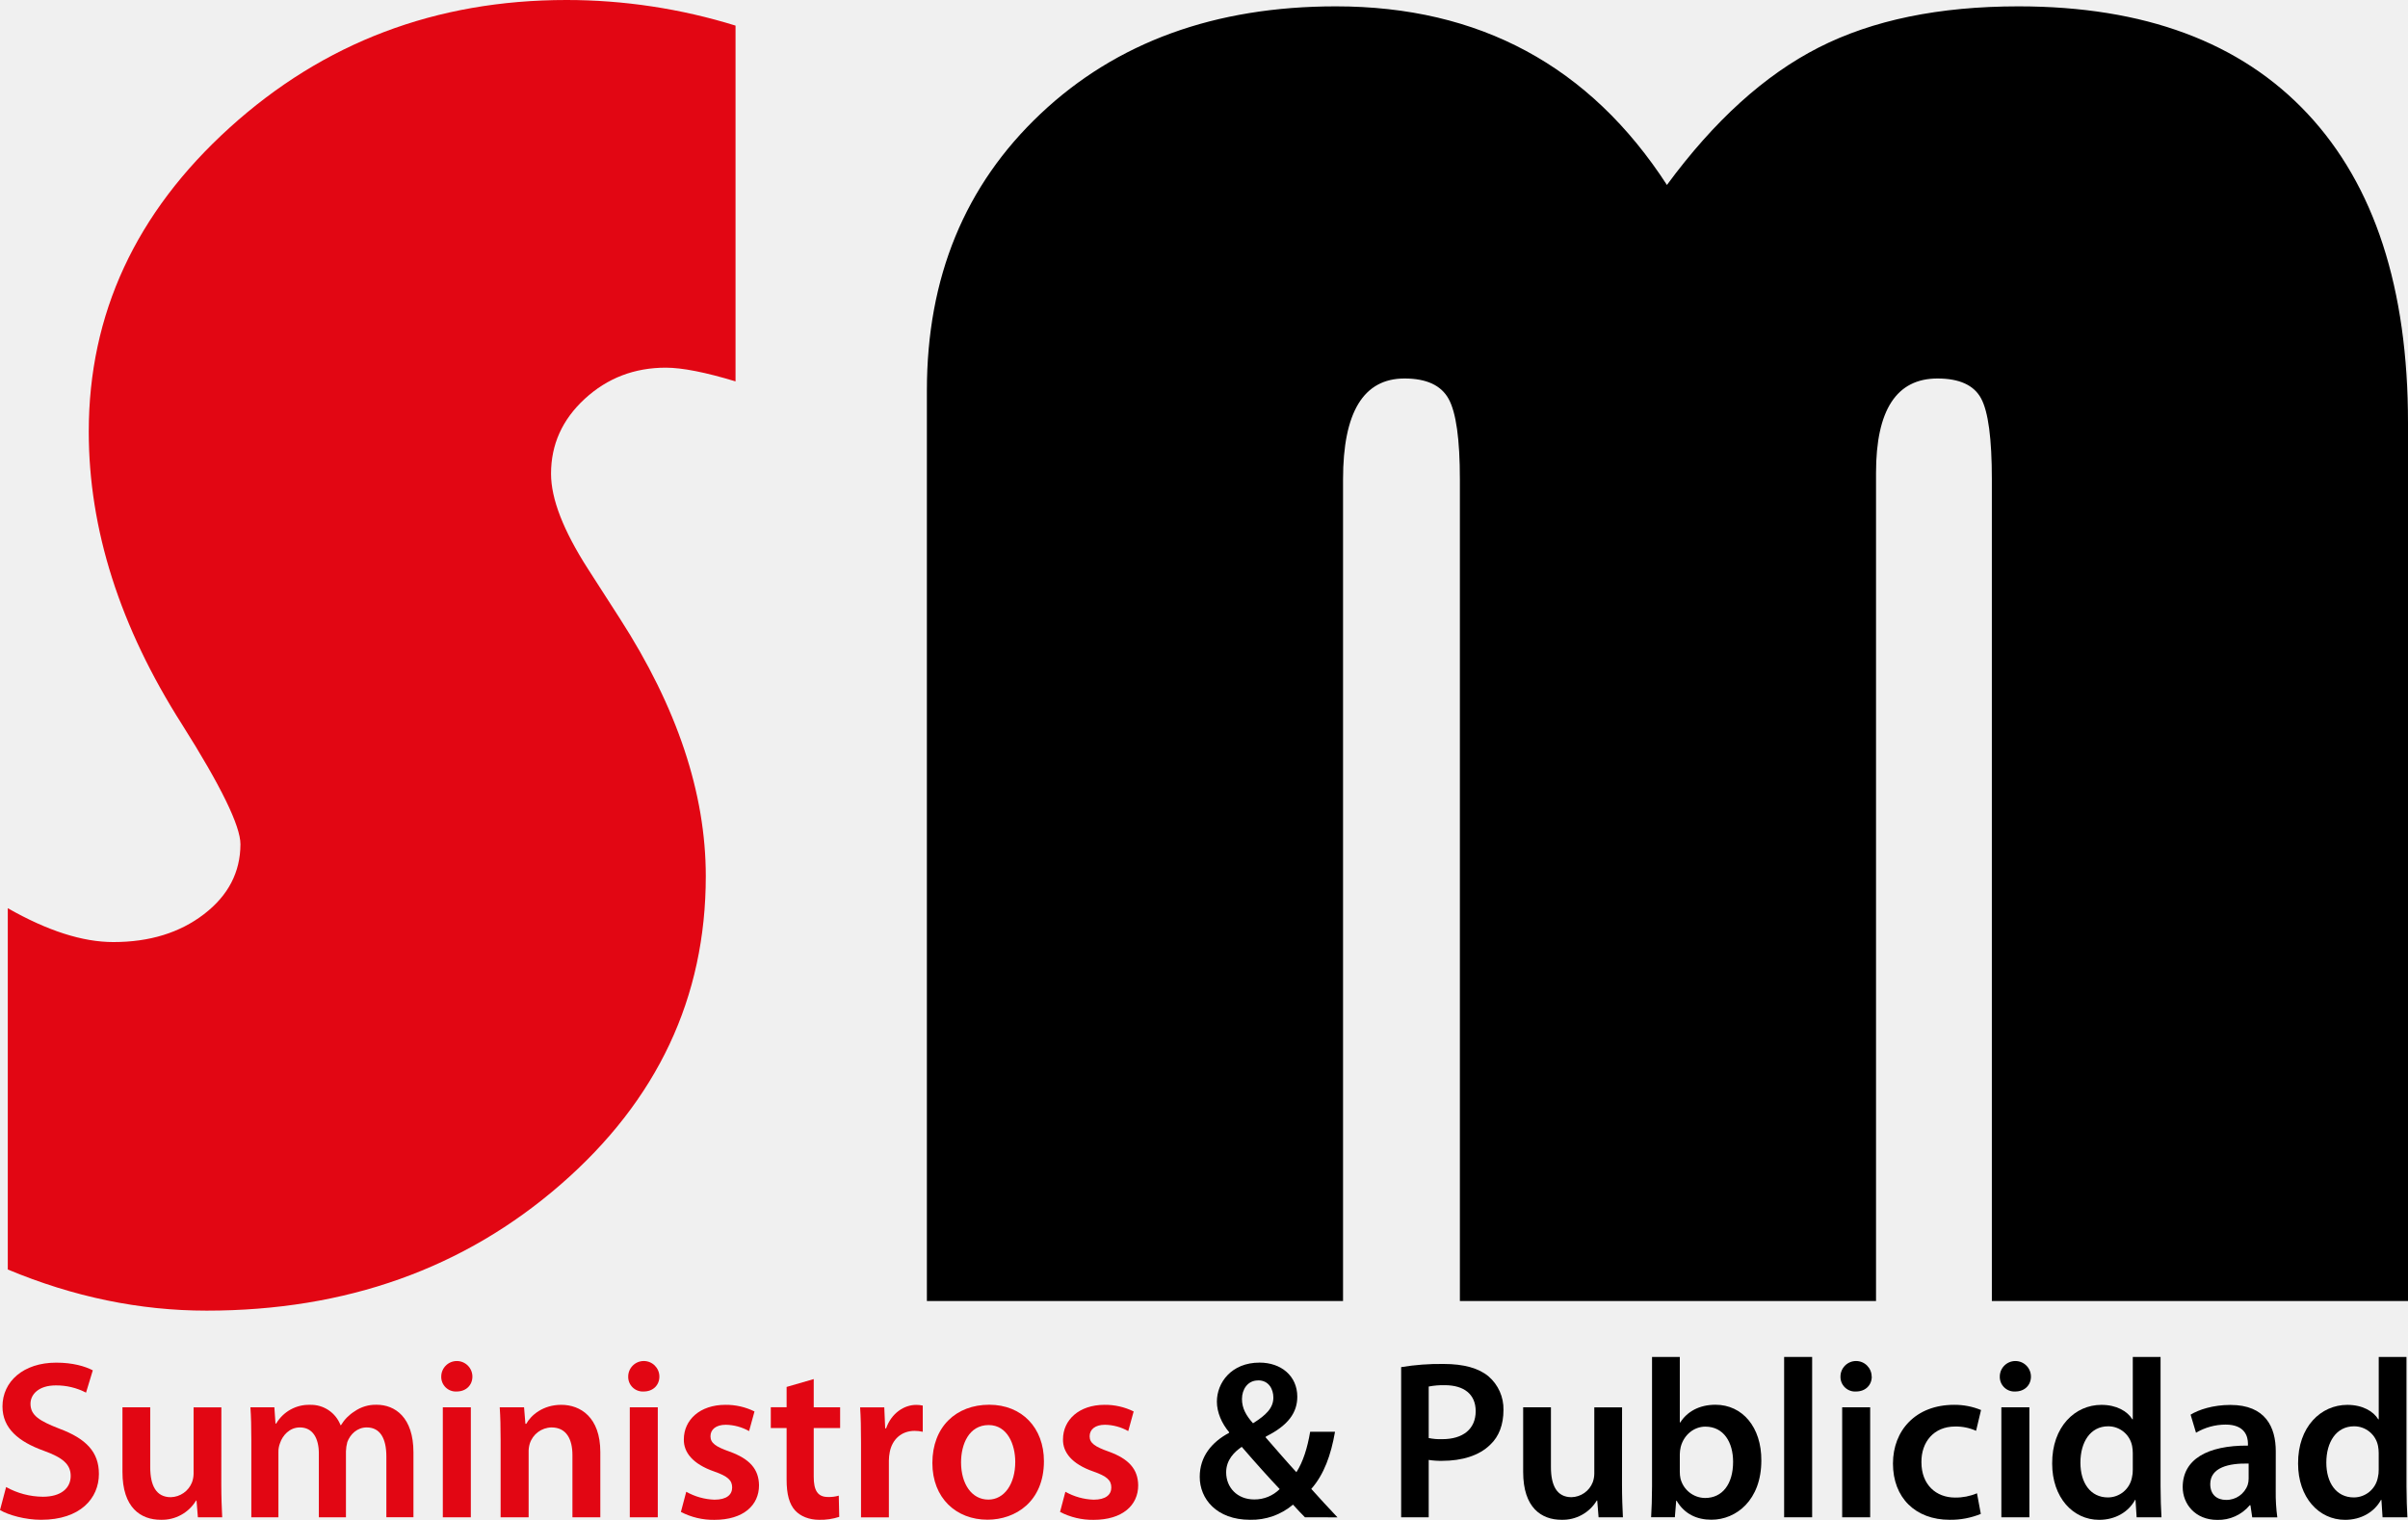
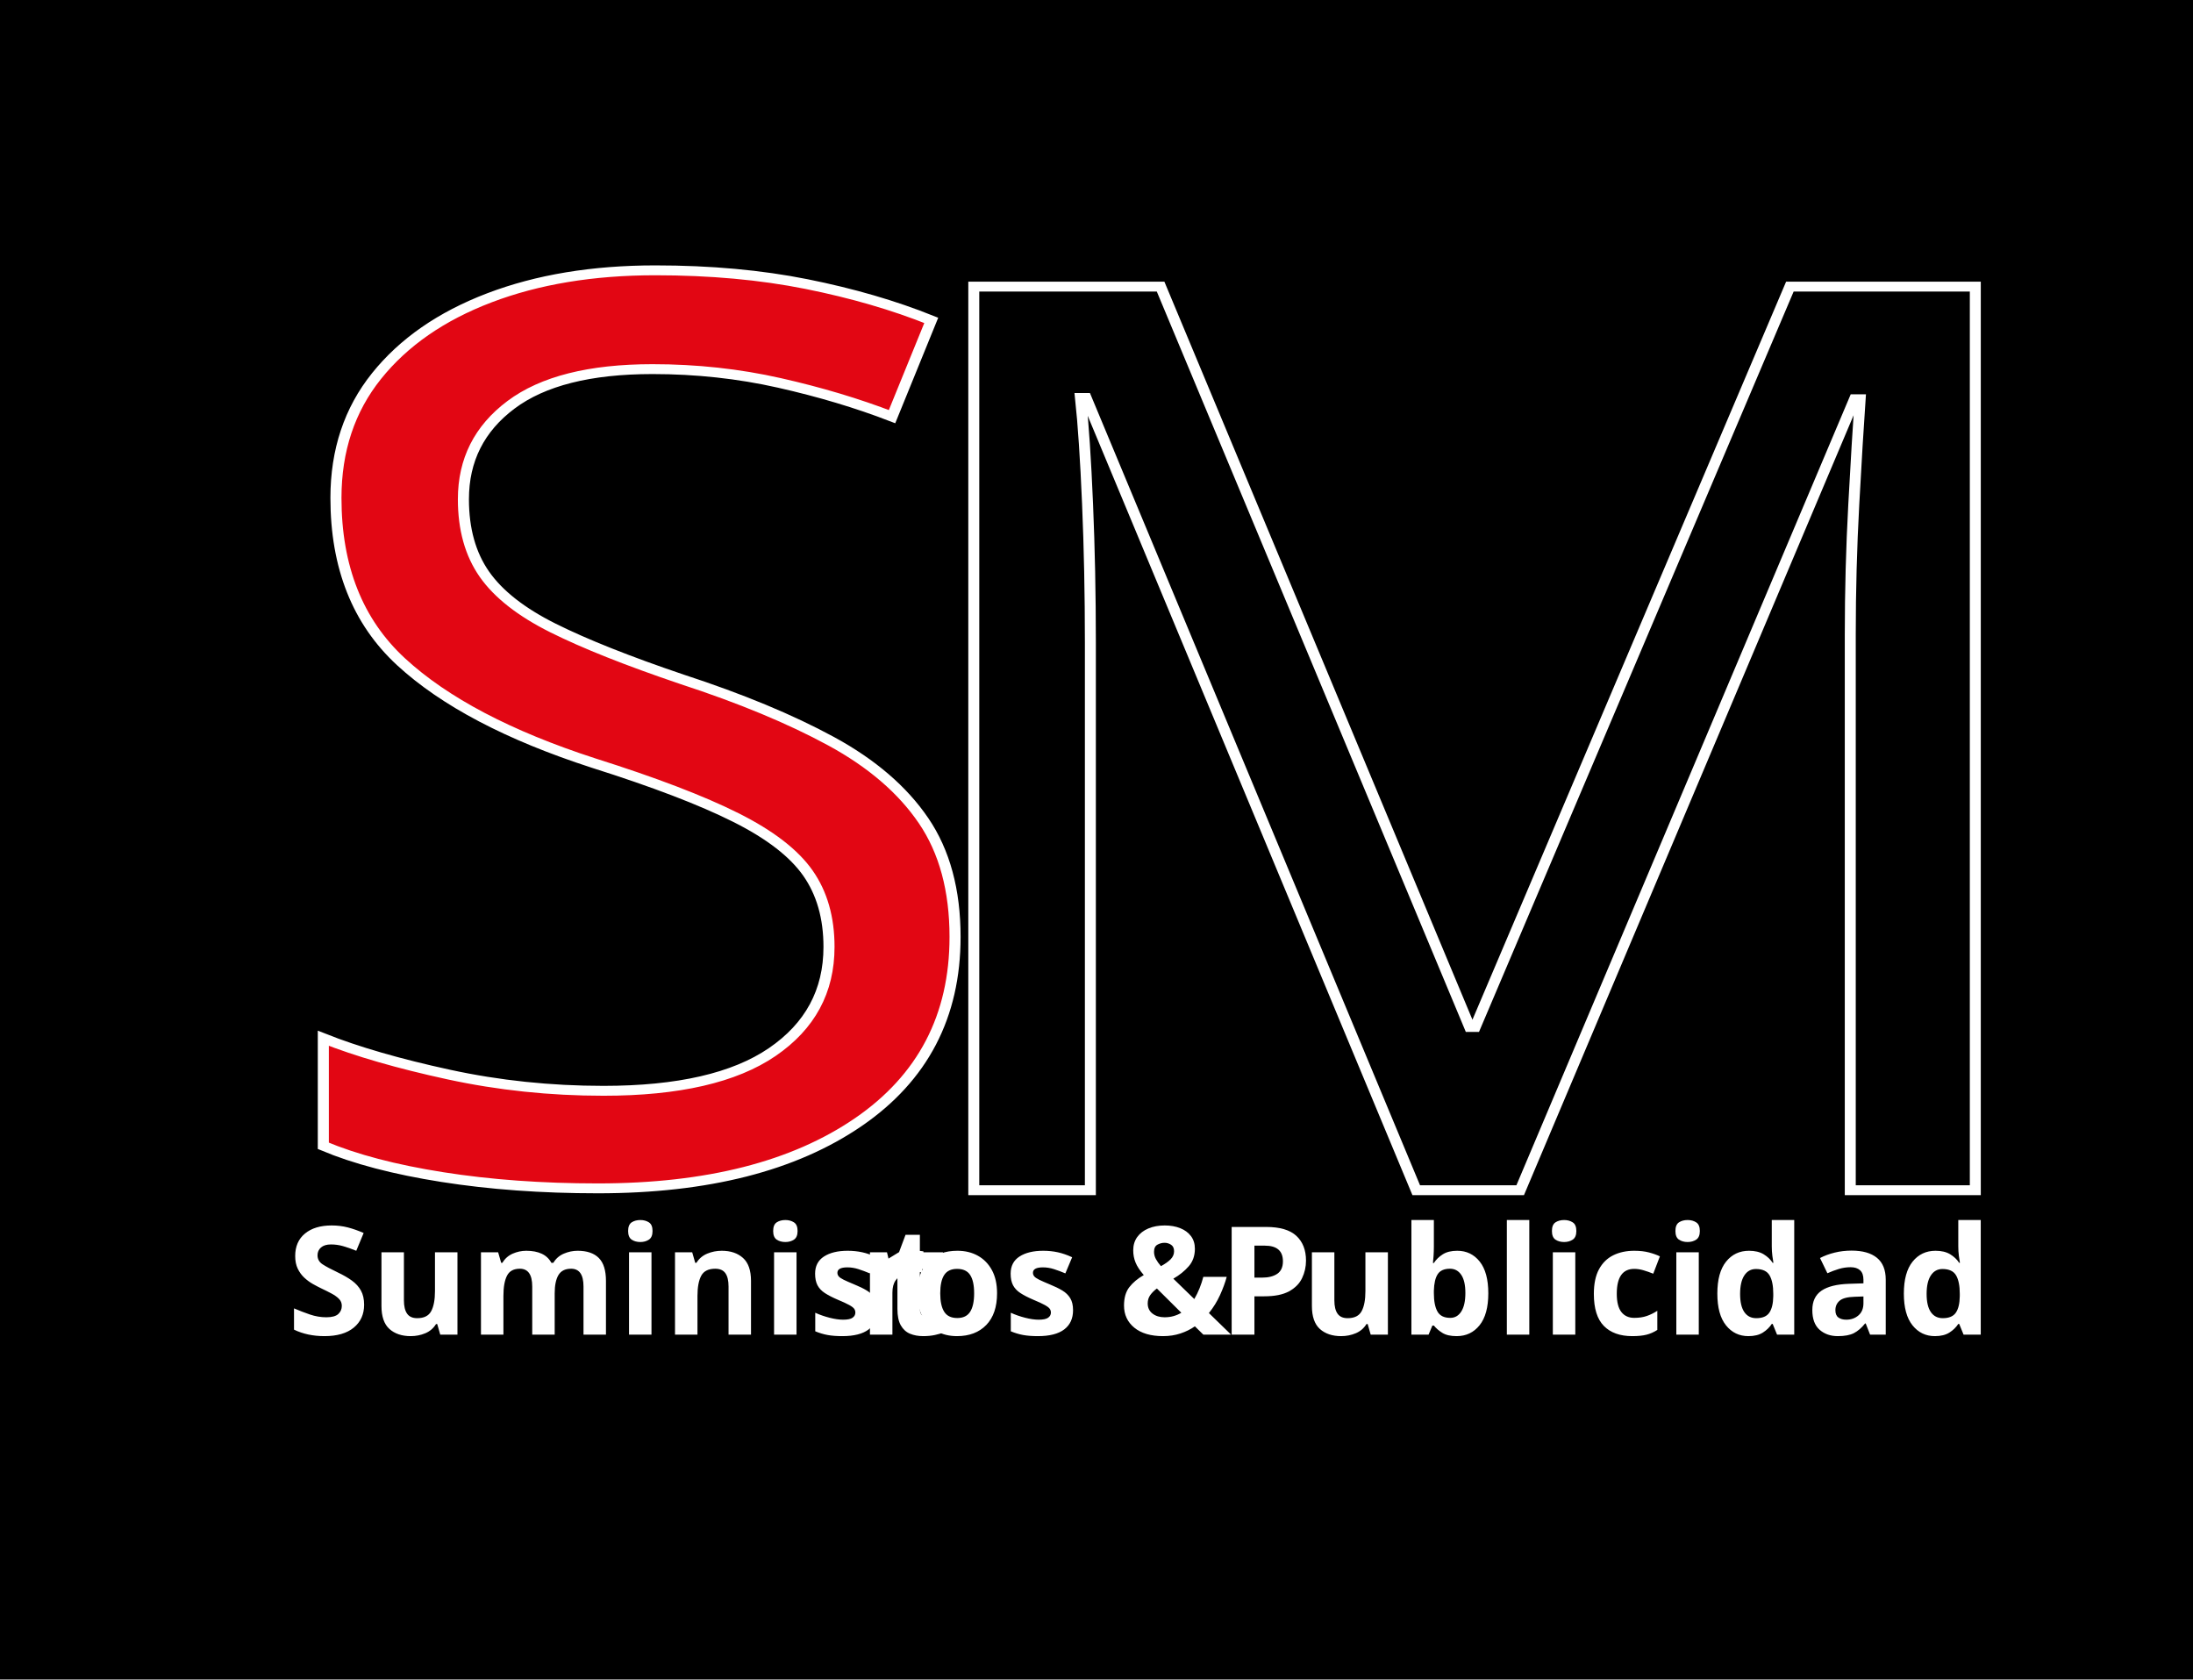
- <svg xmlns="http://www.w3.org/2000/svg" id="Capa_1" data-name="Capa 1" viewBox="0 0 1089 687.28">
+ <svg xmlns="http://www.w3.org/2000/svg" id="Capa_1" data-name="Capa 1" viewBox="0 0 1332 1020">
  <defs>
-     <style>.cls-1{fill:#e20613;}</style>
+     <style>.cls-1{font-size:768.62px;}.cls-1,.cls-2{stroke:#fff;stroke-miterlimit:10;stroke-width:6px;font-family:Bauhaus93, "Bauhaus 93";}.cls-2{font-size:759.63px;fill:#e20613;}.cls-3{font-size:91.58px;fill:#fff;font-family:MyriadPro-Semibold, Myriad Pro;font-weight:600;}.cls-4{letter-spacing:-0.01em;}.cls-5{letter-spacing:0em;}.cls-6{letter-spacing:-0.01em;}</style>
  </defs>
-   <path fill="currentColor" d="M471.18,844.58V432.77q0-76.59,51.45-125.13t133.5-48.55q97.35,0,149.73,80.77,32-43.51,68.6-62.14t90.39-18.63q85.29,0,130.72,48.55T1141,447.42V844.58H952.8V473q0-27.63-4.87-36.62t-19.7-9q-27.81,0-27.81,42.69V844.58H712.22V473q0-27.19-5.1-36.41t-19.93-9.21q-27.81,0-27.81,45.62V844.58Z" transform="translate(-52 -256.22)" />
-   <path class="cls-1" d="M384.64,267.8V428.69q-20.42-6.19-31.53-6.2-21.32,0-36.62,14.06T301.2,470.47q0,17,16.69,43l14.36,22.34q38.94,60.39,38.94,116.64,0,82.31-65.59,139.38T145.45,848.92q-45.43,0-89.93-18.61V666.93q26.88,15.32,47.74,15.31,24.57,0,41-12.62T160.74,638q0-12.4-26.42-54.18Q92.14,517.62,92.14,451.44q0-79.81,63.74-137.52t152.27-57.7A258.18,258.18,0,0,1,384.64,267.8Z" transform="translate(-52 -256.22)" />
-   <path class="cls-1" d="M54.76,928.69a34.74,34.74,0,0,0,16.64,4.39c8.07,0,12.57-3.78,12.57-9.4,0-5.21-3.48-8.27-12.26-11.43-11.34-4.09-18.59-10.12-18.59-20,0-11.24,9.4-19.81,24.31-19.81,7.45,0,13,1.63,16.54,3.47L90.91,886a29.1,29.1,0,0,0-13.68-3.27c-8,0-11.44,4.29-11.44,8.27,0,5.31,4,7.76,13.17,11.34,12,4.49,17.77,10.52,17.77,20.42,0,11-8.37,20.74-26.14,20.74-7.25,0-14.81-2.15-18.59-4.4Z" transform="translate(-52 -256.22)" />
-   <path class="cls-1" d="M152.08,927.46c0,5.93.21,10.83.41,14.91h-11l-.61-7.56h-.21a18,18,0,0,1-15.93,8.69c-9.09,0-17.36-5.42-17.36-21.65V892.64h12.56V919.7c0,8.27,2.66,13.58,9.3,13.58a10.59,10.59,0,0,0,9.6-6.74,11.61,11.61,0,0,0,.71-3.88v-30h12.56Z" transform="translate(-52 -256.22)" />
-   <path class="cls-1" d="M165.66,907.45c0-5.72-.1-10.52-.41-14.81h10.83l.51,7.35h.31a17.2,17.2,0,0,1,15.31-8.48A14.34,14.34,0,0,1,206,900.7h.21a18.78,18.78,0,0,1,6.12-6.22,16.64,16.64,0,0,1,10-3c8.27,0,16.65,5.62,16.65,21.55v29.31H226.73V914.9c0-8.27-2.86-13.17-8.88-13.17-4.29,0-7.46,3.06-8.78,6.63a17.85,17.85,0,0,0-.62,4.19v29.82H196.2v-28.8c0-6.94-2.76-11.84-8.58-11.84-4.7,0-7.86,3.67-9,7.15a10.71,10.71,0,0,0-.71,4.08v29.41H165.66Z" transform="translate(-52 -256.22)" />
-   <path class="cls-1" d="M265.64,878.75c0,3.78-2.76,6.74-7.15,6.74a6.59,6.59,0,0,1-6.94-6.74,7,7,0,0,1,14.09,0Zm-13.38,63.62V892.64h12.67v49.73Z" transform="translate(-52 -256.22)" />
-   <path class="cls-1" d="M278.4,907.45c0-5.72-.1-10.52-.4-14.81h11l.61,7.45H290c2.14-3.88,7.55-8.58,15.82-8.58,8.69,0,17.67,5.62,17.67,21.35v29.51H310.88V914.29c0-7.15-2.65-12.56-9.5-12.56a10.54,10.54,0,0,0-9.8,7.35,12.75,12.75,0,0,0-.51,4.08v29.21H278.4Z" transform="translate(-52 -256.22)" />
-   <path class="cls-1" d="M350.2,878.75c0,3.78-2.76,6.74-7.15,6.74a6.6,6.6,0,0,1-6.95-6.74,7.05,7.05,0,0,1,14.1,0Zm-13.38,63.62V892.64h12.66v49.73Z" transform="translate(-52 -256.22)" />
-   <path class="cls-1" d="M362.35,930.83a28,28,0,0,0,12.76,3.58c5.52,0,8-2.25,8-5.52s-2-5.1-8.17-7.25c-9.7-3.37-13.79-8.68-13.68-14.5,0-8.78,7.25-15.63,18.79-15.63a29.09,29.09,0,0,1,13.17,3l-2.45,8.88a22.31,22.31,0,0,0-10.52-2.86c-4.49,0-6.94,2.15-6.94,5.21s2.34,4.7,8.68,6.94c9,3.27,13.17,7.87,13.27,15.22,0,9-7,15.63-20.22,15.63a32,32,0,0,1-15.11-3.58Z" transform="translate(-52 -256.22)" />
-   <path class="cls-1" d="M420,879.87v12.77h11.94V902H420v22c0,6,1.63,9.19,6.43,9.19a15.45,15.45,0,0,0,4.9-.61l.21,9.6a27.24,27.24,0,0,1-9.09,1.33c-4.6,0-8.48-1.64-10.83-4.19-2.65-2.86-3.88-7.35-3.88-13.89V902h-7.15v-9.39h7.15v-9.19Z" transform="translate(-52 -256.22)" />
-   <path class="cls-1" d="M441.39,908.67c0-6.74-.1-11.54-.41-16h10.93l.41,9.49h.41c2.45-7,8.27-10.62,13.58-10.62a13.45,13.45,0,0,1,3,.31v11.85a17,17,0,0,0-3.68-.41c-6,0-10.11,3.88-11.23,9.5a21.9,21.9,0,0,0-.41,3.88v25.73H441.39Z" transform="translate(-52 -256.22)" />
-   <path class="cls-1" d="M524.11,917c0,18.29-12.87,26.46-25.53,26.46-14.09,0-24.92-9.71-24.92-25.64,0-16.34,10.72-26.35,25.74-26.35C514.21,891.51,524.11,901.93,524.11,917Zm-37.48.52c0,9.6,4.7,16.85,12.36,16.85,7.15,0,12.15-7,12.15-17.06,0-7.76-3.47-16.65-12.05-16.65C490.21,900.7,486.63,909.28,486.63,917.56Z" transform="translate(-52 -256.22)" />
-   <path class="cls-1" d="M533.81,930.83a28,28,0,0,0,12.77,3.58c5.51,0,8-2.25,8-5.52s-2-5.1-8.17-7.25c-9.7-3.37-13.78-8.68-13.68-14.5,0-8.78,7.25-15.63,18.79-15.63a29.09,29.09,0,0,1,13.17,3l-2.45,8.88a22.24,22.24,0,0,0-10.52-2.86c-4.49,0-6.94,2.15-6.94,5.21s2.35,4.7,8.68,6.94c9,3.27,13.17,7.87,13.28,15.22,0,9-7.05,15.63-20.22,15.63a32.09,32.09,0,0,1-15.12-3.58Z" transform="translate(-52 -256.22)" />
-   <path fill="currentColor" d="M642.16,942.37c-1.73-1.73-3.37-3.47-5.41-5.72a29,29,0,0,1-19.4,6.85c-15.22,0-22.78-9.5-22.78-19.41,0-9.19,5.42-15.73,13.28-19.91v-.31c-3.27-3.88-5.52-8.88-5.52-13.79,0-8.58,6.54-17.66,19.31-17.66,9.7,0,17.05,6,17.05,15.42,0,7.15-4.08,13-14.19,18l-.11.41c4.8,5.52,10.11,11.64,13.89,15.73,3-4.6,5-11,6.23-18.28h11.24c-1.84,10.62-5,19.3-10.73,25.84,3.78,4.18,7.56,8.37,11.85,12.86Zm-22.87-8.07a16,16,0,0,0,11.44-4.69c-4.19-4.39-10.73-11.65-17.16-19.1-3.27,2.25-7.05,5.82-7.05,11.54,0,6.84,5,12.25,12.67,12.25Zm1.63-53.82c-4.7,0-7.25,4.09-7.25,8.38s1.94,7.56,5,11c5.83-3.68,9.2-6.84,9.2-11.64,0-3.68-2-7.77-6.85-7.77Z" transform="translate(-52 -256.22)" />
-   <path fill="currentColor" d="M685.66,874.46a108.71,108.71,0,0,1,19.2-1.43c9.2,0,15.94,1.94,20.33,5.62a19.45,19.45,0,0,1,6.74,15.21c0,6.54-2,11.95-5.93,15.63-5,5-12.86,7.35-21.75,7.35a35.09,35.09,0,0,1-6.13-.41v25.94H685.66Zm12.46,32.07a25.87,25.87,0,0,0,6.13.51c9.4,0,15.12-4.6,15.12-12.67,0-7.66-5.31-11.74-14-11.74a34.53,34.53,0,0,0-7.25.61Z" transform="translate(-52 -256.22)" />
-   <path fill="currentColor" d="M785.54,927.46c0,5.93.21,10.83.41,14.91h-11l-.61-7.56h-.21a18,18,0,0,1-15.93,8.69c-9.09,0-17.36-5.42-17.36-21.65V892.64h12.56V919.7c0,8.27,2.66,13.58,9.3,13.58a10.59,10.59,0,0,0,9.6-6.74,11.61,11.61,0,0,0,.71-3.88v-30h12.56Z" transform="translate(-52 -256.22)" />
-   <path fill="currentColor" d="M799.12,869.86h12.56v29.62h.21c3.06-4.8,8.47-8,15.93-8,12.15,0,20.83,10.11,20.73,25.23,0,17.87-11.34,26.76-22.57,26.76-6.43,0-12.15-2.46-15.73-8.58h-.2l-.61,7.45H798.71c.21-3.37.41-8.88.41-14Zm12.56,52a13.5,13.5,0,0,0,.31,3,11.59,11.59,0,0,0,11.13,8.78c7.86,0,12.66-6.33,12.66-16.34,0-8.78-4.18-15.93-12.56-15.93-5.1,0-9.7,3.67-11.13,9.19a15.26,15.26,0,0,0-.41,3.27Z" transform="translate(-52 -256.22)" />
-   <path fill="currentColor" d="M858.86,869.86h12.67v72.51H858.86Z" transform="translate(-52 -256.22)" />
-   <path fill="currentColor" d="M898.49,878.75c0,3.78-2.76,6.74-7.15,6.74a6.6,6.6,0,0,1-7-6.74,7.05,7.05,0,0,1,14.1,0Zm-13.38,63.62V892.64h12.66v49.73Z" transform="translate(-52 -256.22)" />
-   <path fill="currentColor" d="M947.81,940.84a35.88,35.88,0,0,1-14.09,2.66c-15.52,0-25.64-10-25.64-25.43,0-14.91,10.22-26.56,27.68-26.56a31.45,31.45,0,0,1,12.15,2.35l-2.24,9.4a22.17,22.17,0,0,0-9.5-1.94c-9.6,0-15.32,7-15.22,16.13,0,10.22,6.64,16,15.22,16a24.65,24.65,0,0,0,9.91-1.94Z" transform="translate(-52 -256.22)" />
-   <path fill="currentColor" d="M970.48,878.75c0,3.78-2.76,6.74-7.15,6.74a6.6,6.6,0,0,1-6.94-6.74,7,7,0,0,1,14.09,0ZM957.1,942.37V892.64h12.67v49.73Z" transform="translate(-52 -256.22)" />
-   <path fill="currentColor" d="M1029.1,869.86v58.52c0,5.11.21,10.62.41,14h-11.23l-.51-7.86h-.21c-3,5.51-9,9-16.24,9-11.84,0-21.24-10.11-21.24-25.43-.1-16.65,10.32-26.56,22.26-26.56,6.85,0,11.75,2.86,14,6.54h.2V869.86Zm-12.56,43.51a17.24,17.24,0,0,0-.31-3.27,11,11,0,0,0-10.82-8.88c-8.07,0-12.56,7.14-12.56,16.44,0,9.09,4.49,15.73,12.46,15.73a11.08,11.08,0,0,0,10.82-8.89,13.84,13.84,0,0,0,.41-3.68Z" transform="translate(-52 -256.22)" />
-   <path fill="currentColor" d="M1081.18,930.42a79.69,79.69,0,0,0,.72,12h-11.34l-.82-5.51h-.3a18.47,18.47,0,0,1-14.71,6.64c-10,0-15.62-7.26-15.62-14.81,0-12.56,11.13-18.9,29.51-18.79v-.82c0-3.27-1.33-8.68-10.11-8.68a26.3,26.3,0,0,0-13.38,3.68l-2.45-8.17c3.68-2.25,10.11-4.4,18-4.4,15.93,0,20.52,10.11,20.52,20.94Zm-12.25-12.35c-8.89-.21-17.36,1.73-17.36,9.29,0,4.9,3.16,7.15,7.15,7.15a10.17,10.17,0,0,0,9.8-6.84,8.93,8.93,0,0,0,.41-2.76Z" transform="translate(-52 -256.22)" />
-   <path fill="currentColor" d="M1140.31,869.86v58.52c0,5.11.21,10.62.41,14h-11.23l-.51-7.86h-.21c-3,5.51-9,9-16.24,9-11.84,0-21.24-10.11-21.24-25.43-.1-16.65,10.32-26.56,22.27-26.56,6.84,0,11.74,2.86,14,6.54h.2V869.86Zm-12.56,43.51a17.24,17.24,0,0,0-.31-3.27,11,11,0,0,0-10.82-8.88c-8.07,0-12.56,7.14-12.56,16.44,0,9.09,4.49,15.73,12.46,15.73a11.08,11.08,0,0,0,10.82-8.89,13.84,13.84,0,0,0,.41-3.68Z" transform="translate(-52 -256.22)" />
+   <rect width="1332" height="1020" />
+   <text class="cls-1" transform="translate(508.7 722.86) scale(1.11 1)">M</text>
+   <text class="cls-2" transform="translate(153 714.13) scale(1.12 1)">S</text>
+   <text class="cls-3" transform="translate(174.36 810.55)">Suminist<tspan class="cls-4" x="346.9" y="0">r</tspan>
+     <tspan class="cls-5" x="378.68" y="0">os &amp; </tspan>
+     <tspan class="cls-6" x="565.5" y="0">P</tspan>
+     <tspan x="615.6" y="0">ublicidad</tspan>
+   </text>
</svg>
